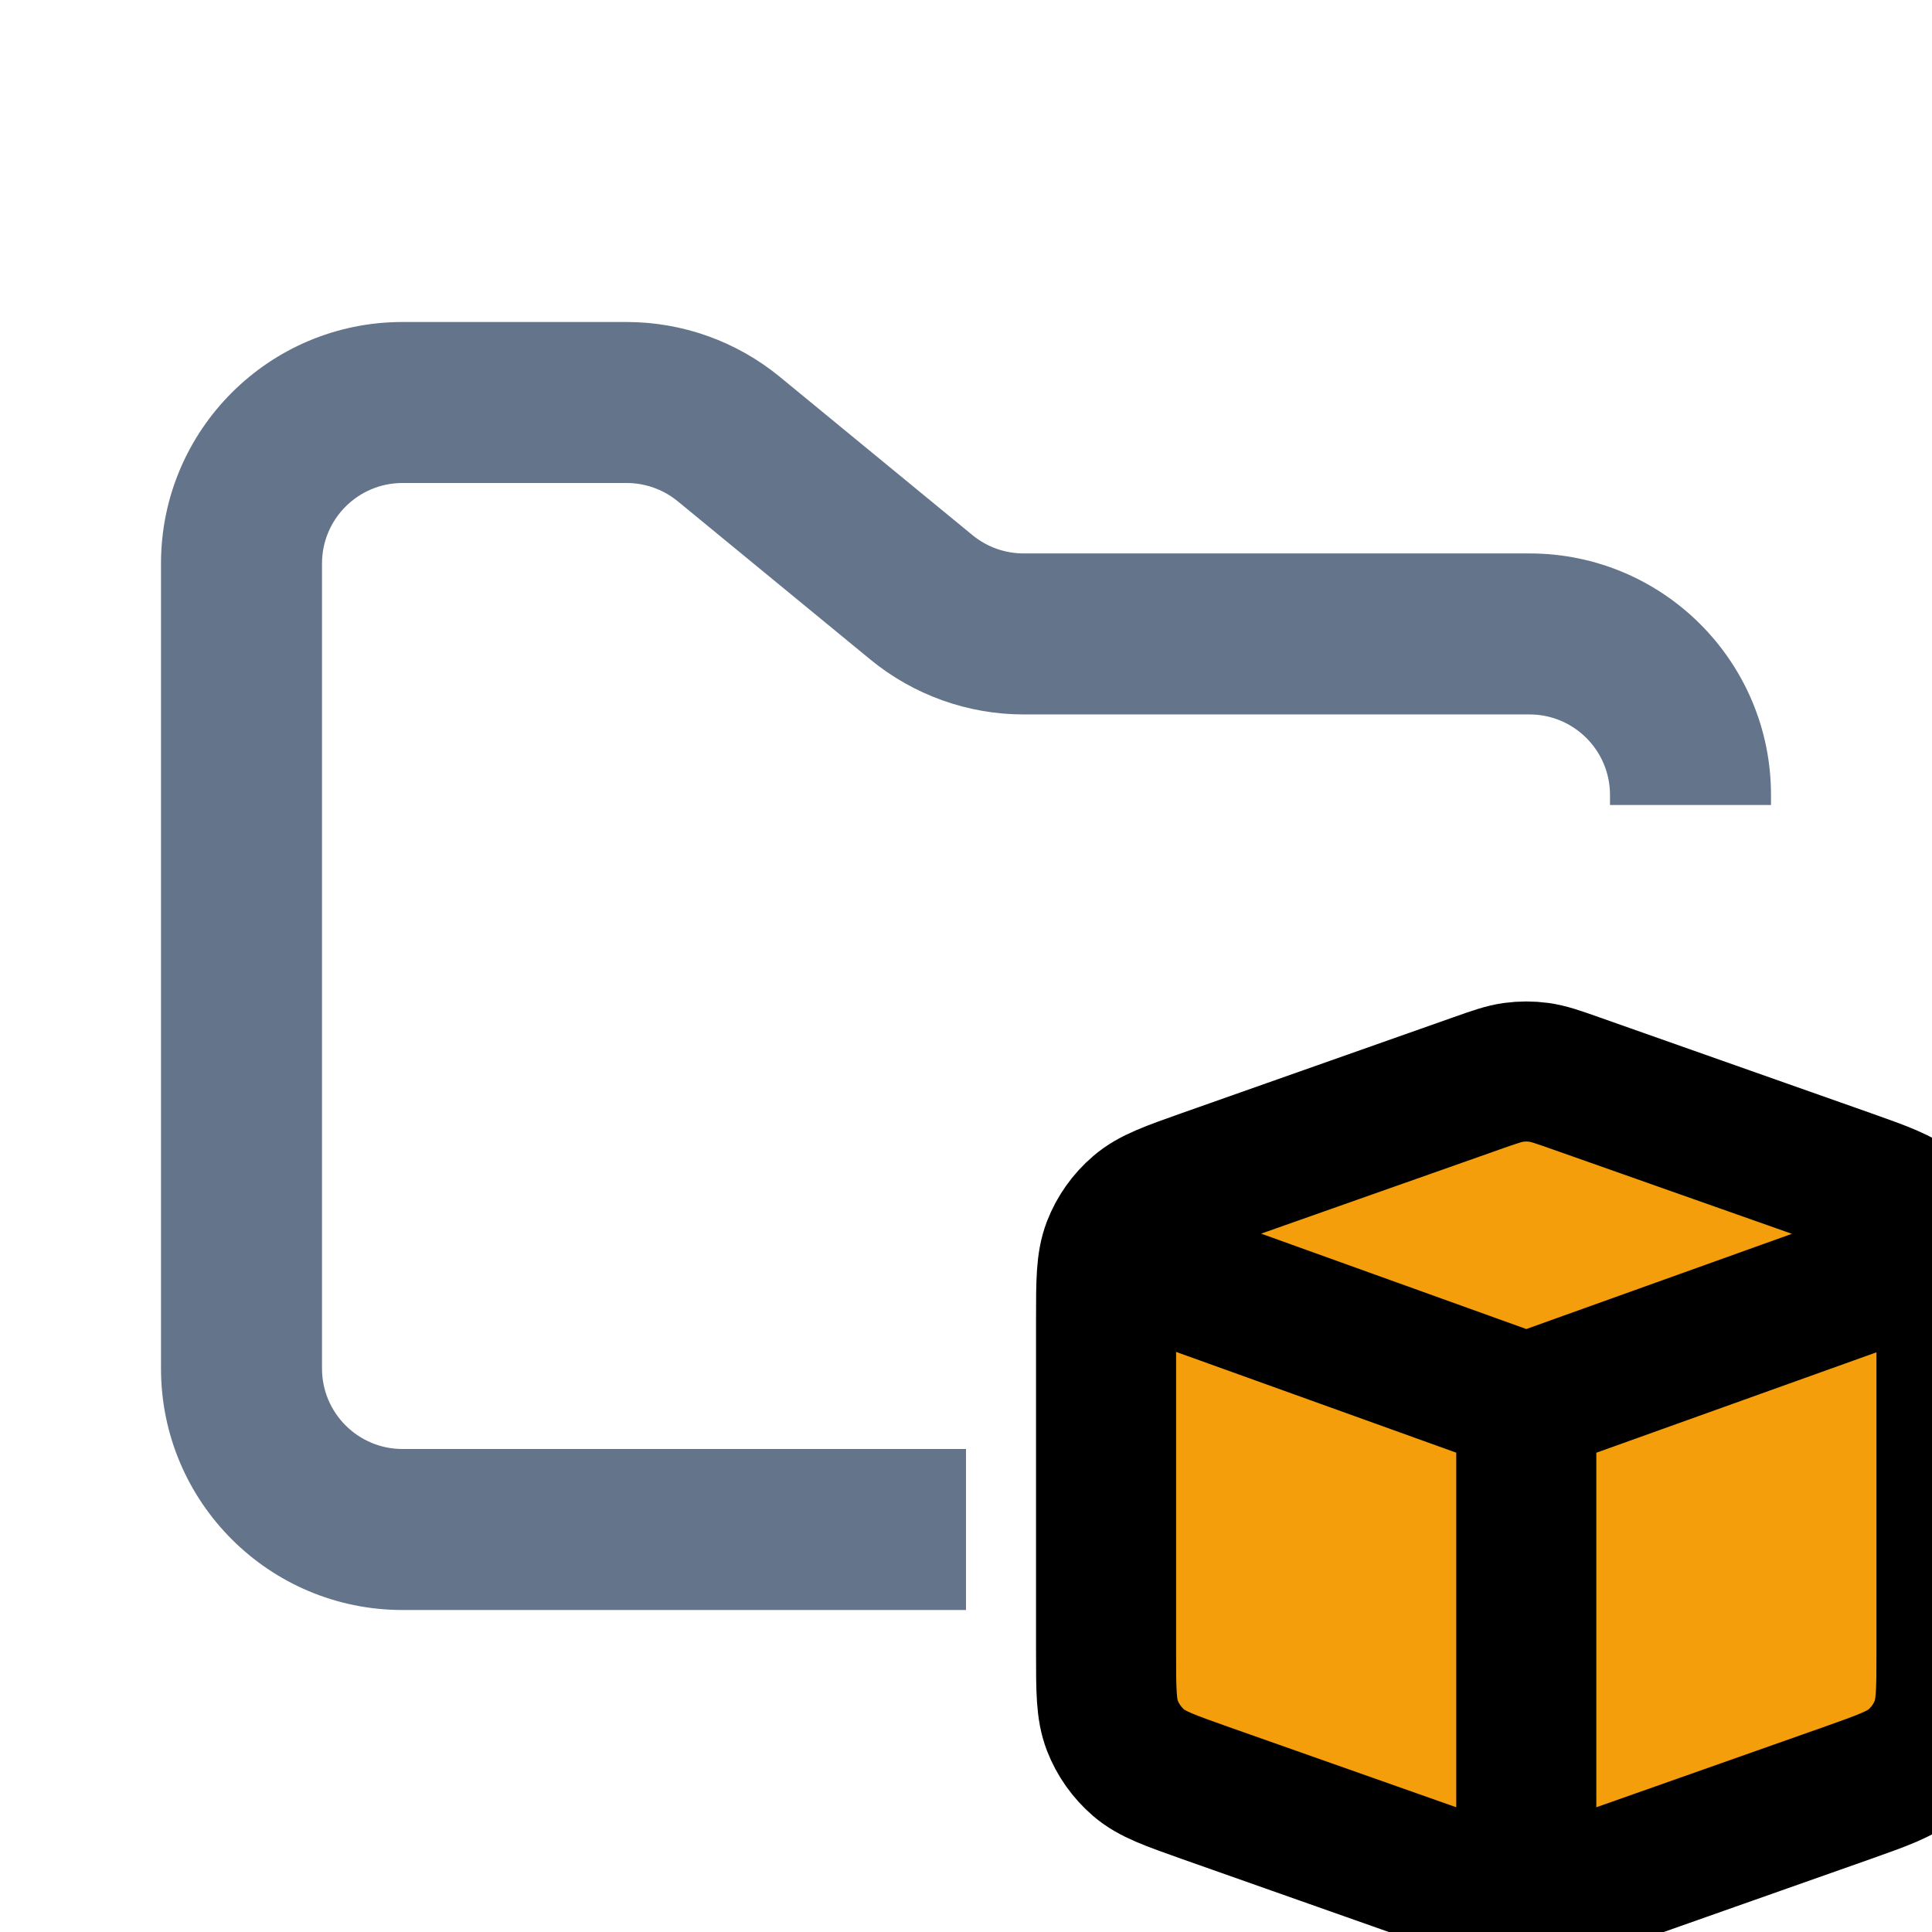
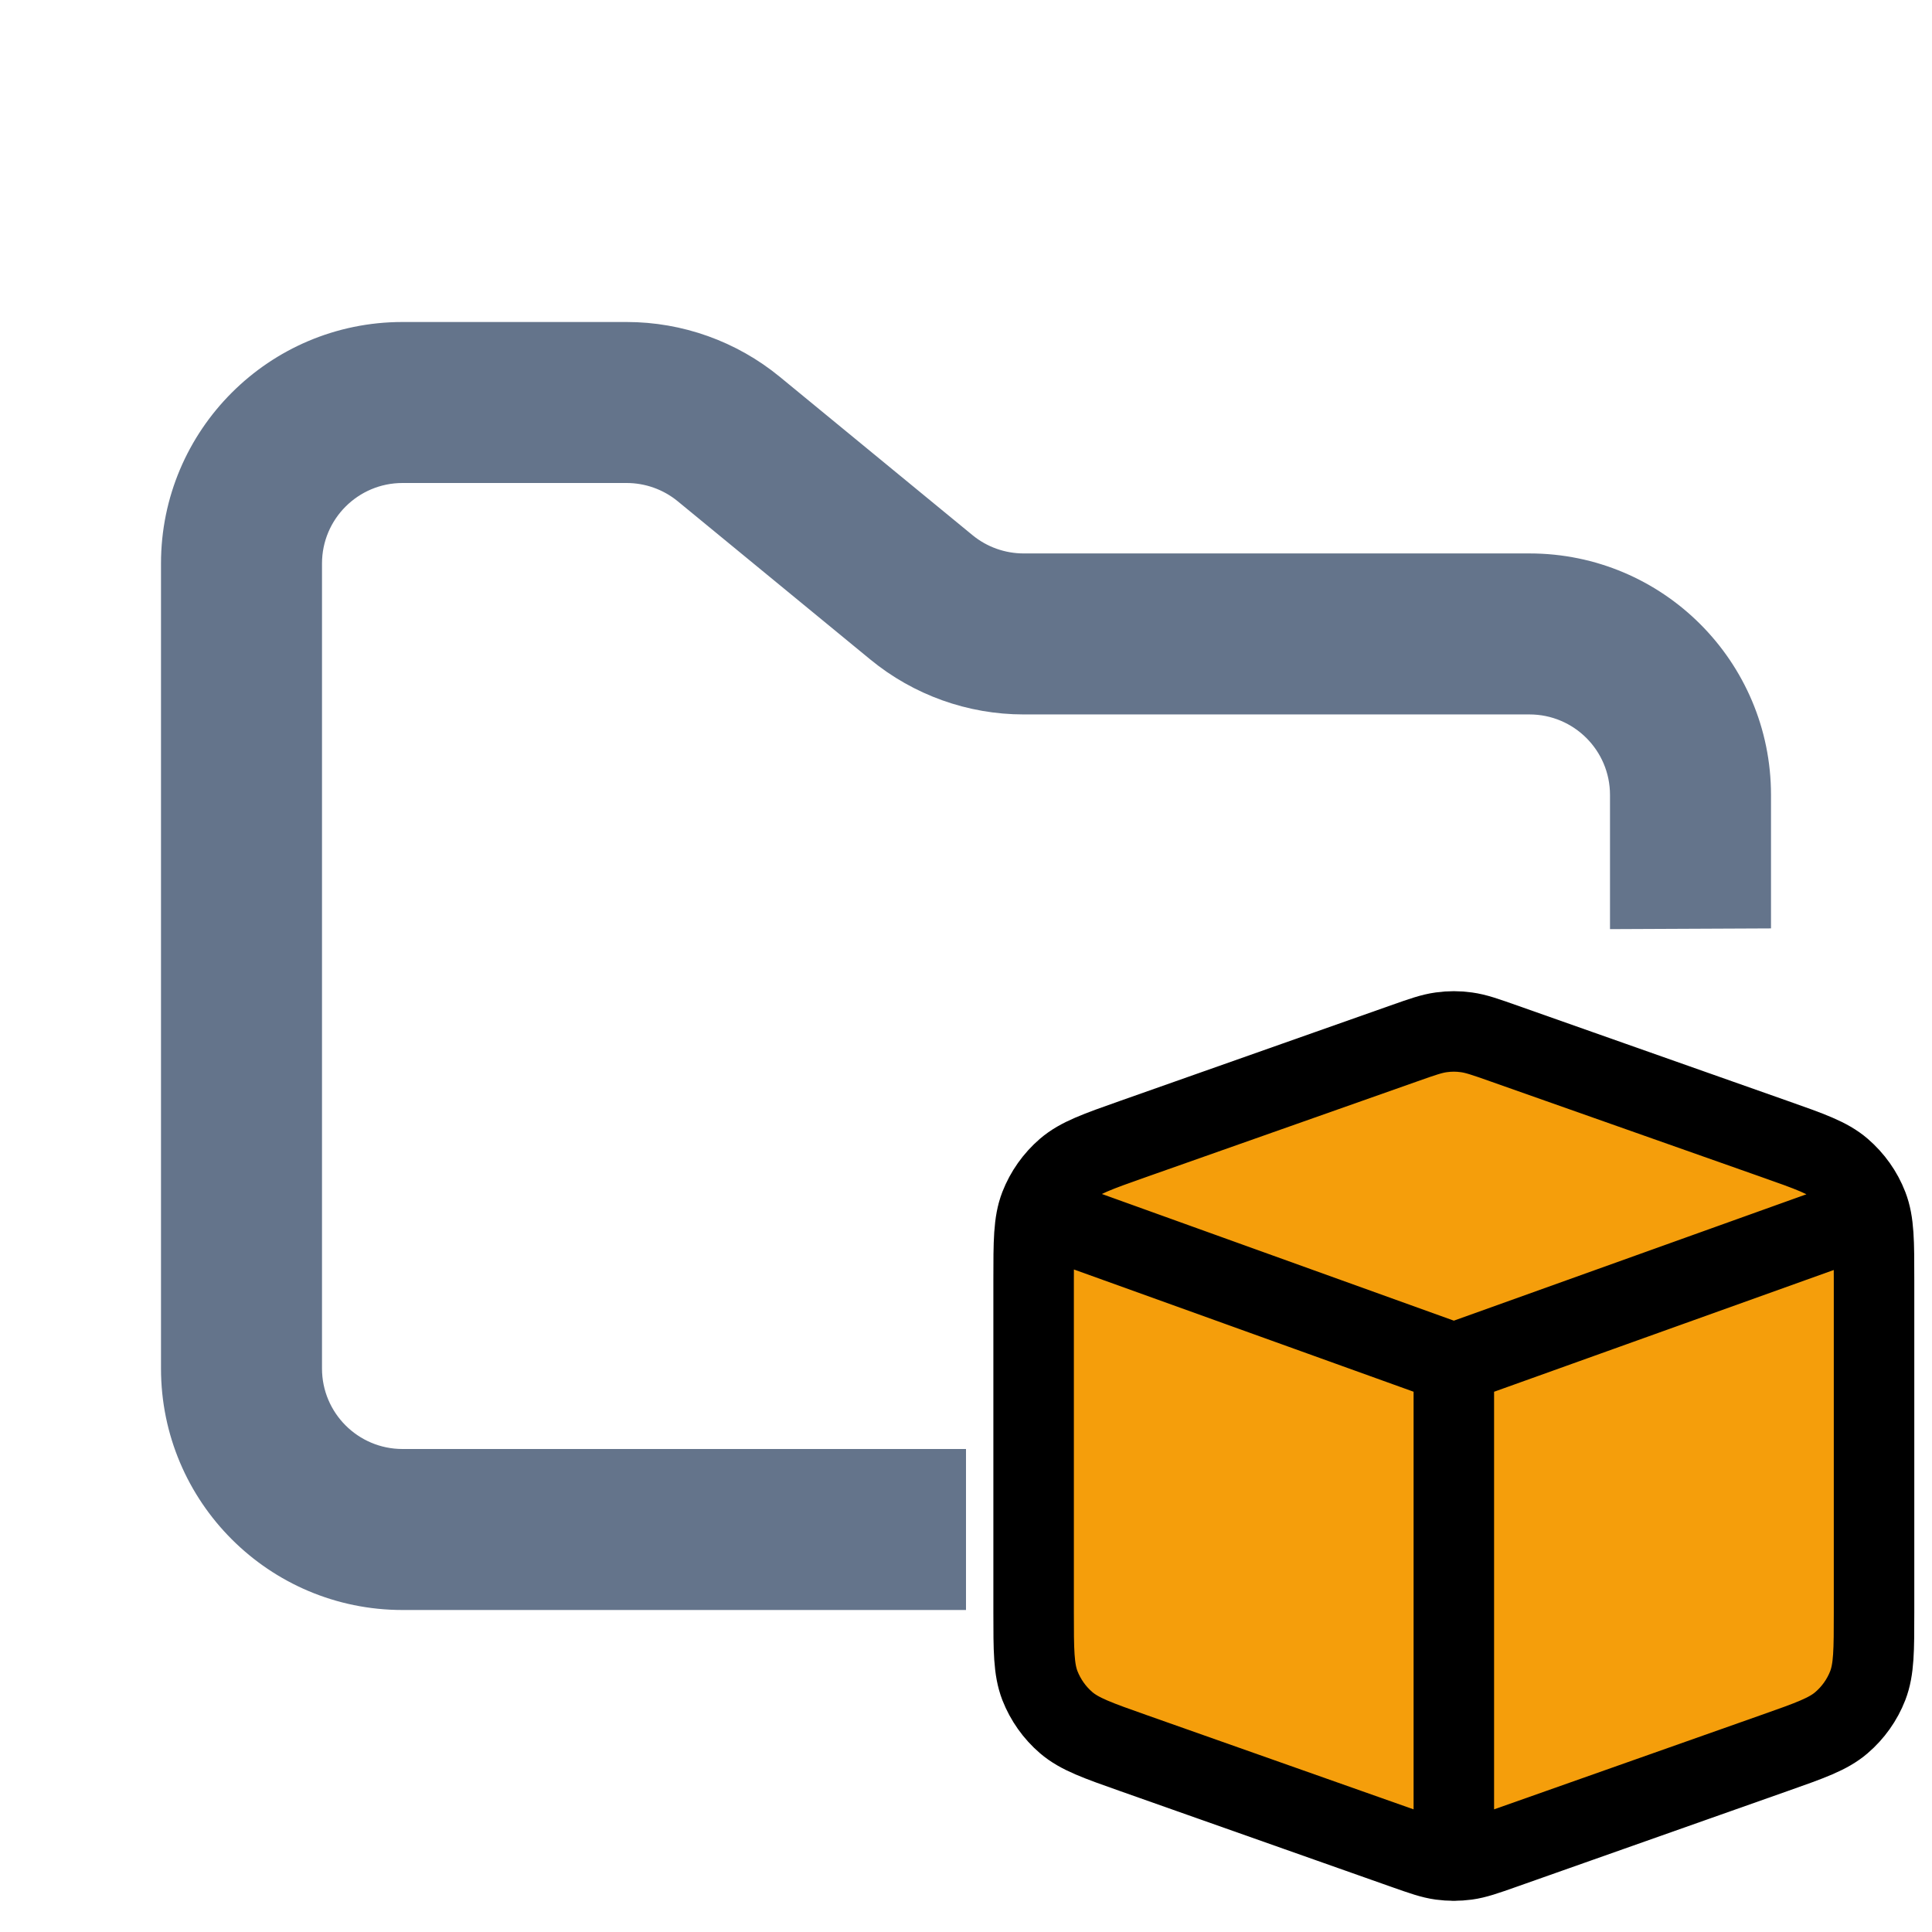
<svg xmlns="http://www.w3.org/2000/svg" width="24" height="24" viewBox="0 0 24 24" fill="none">
-   <path fill-rule="evenodd" clip-rule="evenodd" d="M5 4C3.343 4 2 5.343 2 7V17C2 18.657 3.343 20 5 20H12V18H5C4.448 18 4 17.552 4 17V7C4 6.448 4.448 6 5 6H7.784C8.015 6 8.24 6.08 8.419 6.227L10.812 8.193C11.349 8.634 12.022 8.875 12.716 8.875H19C19.552 8.875 20 9.323 20 9.875V10H22V9.875C22 8.218 20.657 6.875 19 6.875H12.716C12.485 6.875 12.26 6.795 12.081 6.648L9.688 4.682C9.151 4.241 8.478 4 7.784 4H5Z" fill="#64748B" />
-   <path d="M18.96 17.434 L13.789 15.574 M18.96 17.434 L24.132 15.58 M18.96 17.434 V23.61 M14.978 22.275 L18.342 23.462 C18.571 23.543 18.686 23.583 18.803 23.599 C18.907 23.613 19.013 23.613 19.117 23.599 C19.234 23.583 19.349 23.543 19.578 23.462 L22.942 22.275 C23.387 22.117 23.61 22.039 23.775 21.898 C23.92 21.773 24.033 21.614 24.102 21.436 C24.18 21.234 24.18 20.997 24.18 20.524 V16.395 C24.18 15.923 24.18 15.686 24.102 15.484 C24.033 15.306 23.92 15.147 23.775 15.023 C23.61 14.881 23.387 14.803 22.942 14.645 L19.578 13.458 C19.349 13.377 19.234 13.337 19.117 13.321 C19.013 13.307 18.907 13.307 18.803 13.321 C18.686 13.337 18.571 13.377 18.342 13.458 L14.978 14.645 C14.532 14.803 14.309 14.881 14.145 15.023 C14 15.147 13.887 15.306 13.818 15.484 C13.74 15.686 13.74 15.923 13.74 16.395 V20.524 C13.74 20.997 13.74 21.234 13.818 21.436 C13.887 21.614 14 21.773 14.145 21.898 C14.309 22.039 14.532 22.117 14.978 22.275 Z" stroke="#000000" stroke-width="1.74" stroke-linecap="round" stroke-linejoin="round" fill="#F59E0B" />
+   <path fill-rule="evenodd" clip-rule="evenodd" d="M 5 4 C 3.343 4 2 5.343 2 7 L 2 17 C 2 18.657 3.343 20 5 20 L 12 20 L 12 18 L 5 18 C 4.448 18 4 17.552 4 17 L 4 7 C 4 6.448 4.448 6 5 6 L 7.784 6 C 8.015 6 8.24 6.08 8.419 6.227 L 10.812 8.193 C 11.349 8.634 12.022 8.875 12.716 8.875 L 19 8.875 C 19.552 8.875 20 9.323 20 9.875 L 20 11.542 L 22 11.533 L 22 9.875 C 22 8.218 20.657 6.875 19 6.875 L 12.716 6.875 C 12.485 6.875 12.26 6.795 12.081 6.648 L 9.688 4.682 C 9.151 4.241 8.478 4 7.784 4 L 5 4 Z" fill="#64748B" />
+   <path d="M 18.06 16.937 L 12.889 15.076 M 18.06 16.937 L 23.232 15.083 M 18.06 16.937 L 18.06 23.113 M 14.078 21.777 L 17.442 22.965 C 17.671 23.046 17.786 23.086 17.903 23.102 C 18.007 23.116 18.113 23.116 18.217 23.102 C 18.334 23.086 18.449 23.046 18.678 22.965 L 22.042 21.777 C 22.488 21.62 22.711 21.541 22.875 21.4 C 23.02 21.276 23.133 21.117 23.202 20.939 C 23.28 20.736 23.28 20.5 23.28 20.027 L 23.28 15.898 C 23.28 15.425 23.28 15.189 23.202 14.987 C 23.133 14.808 23.02 14.65 22.875 14.525 C 22.711 14.384 22.488 14.305 22.042 14.148 L 18.678 12.961 C 18.449 12.88 18.334 12.84 18.217 12.824 C 18.113 12.809 18.007 12.809 17.903 12.824 C 17.786 12.84 17.671 12.88 17.442 12.961 L 14.078 14.148 C 13.633 14.305 13.41 14.384 13.245 14.525 C 13.1 14.65 12.988 14.808 12.918 14.987 C 12.84 15.189 12.84 15.425 12.84 15.898 L 12.84 20.027 C 12.84 20.5 12.84 20.736 12.918 20.939 C 12.988 21.117 13.1 21.276 13.245 21.4 C 13.41 21.541 13.633 21.62 14.078 21.777 Z" stroke="#000000" stroke-linecap="round" stroke-linejoin="round" fill="#F59E0B" style="" />
</svg>
